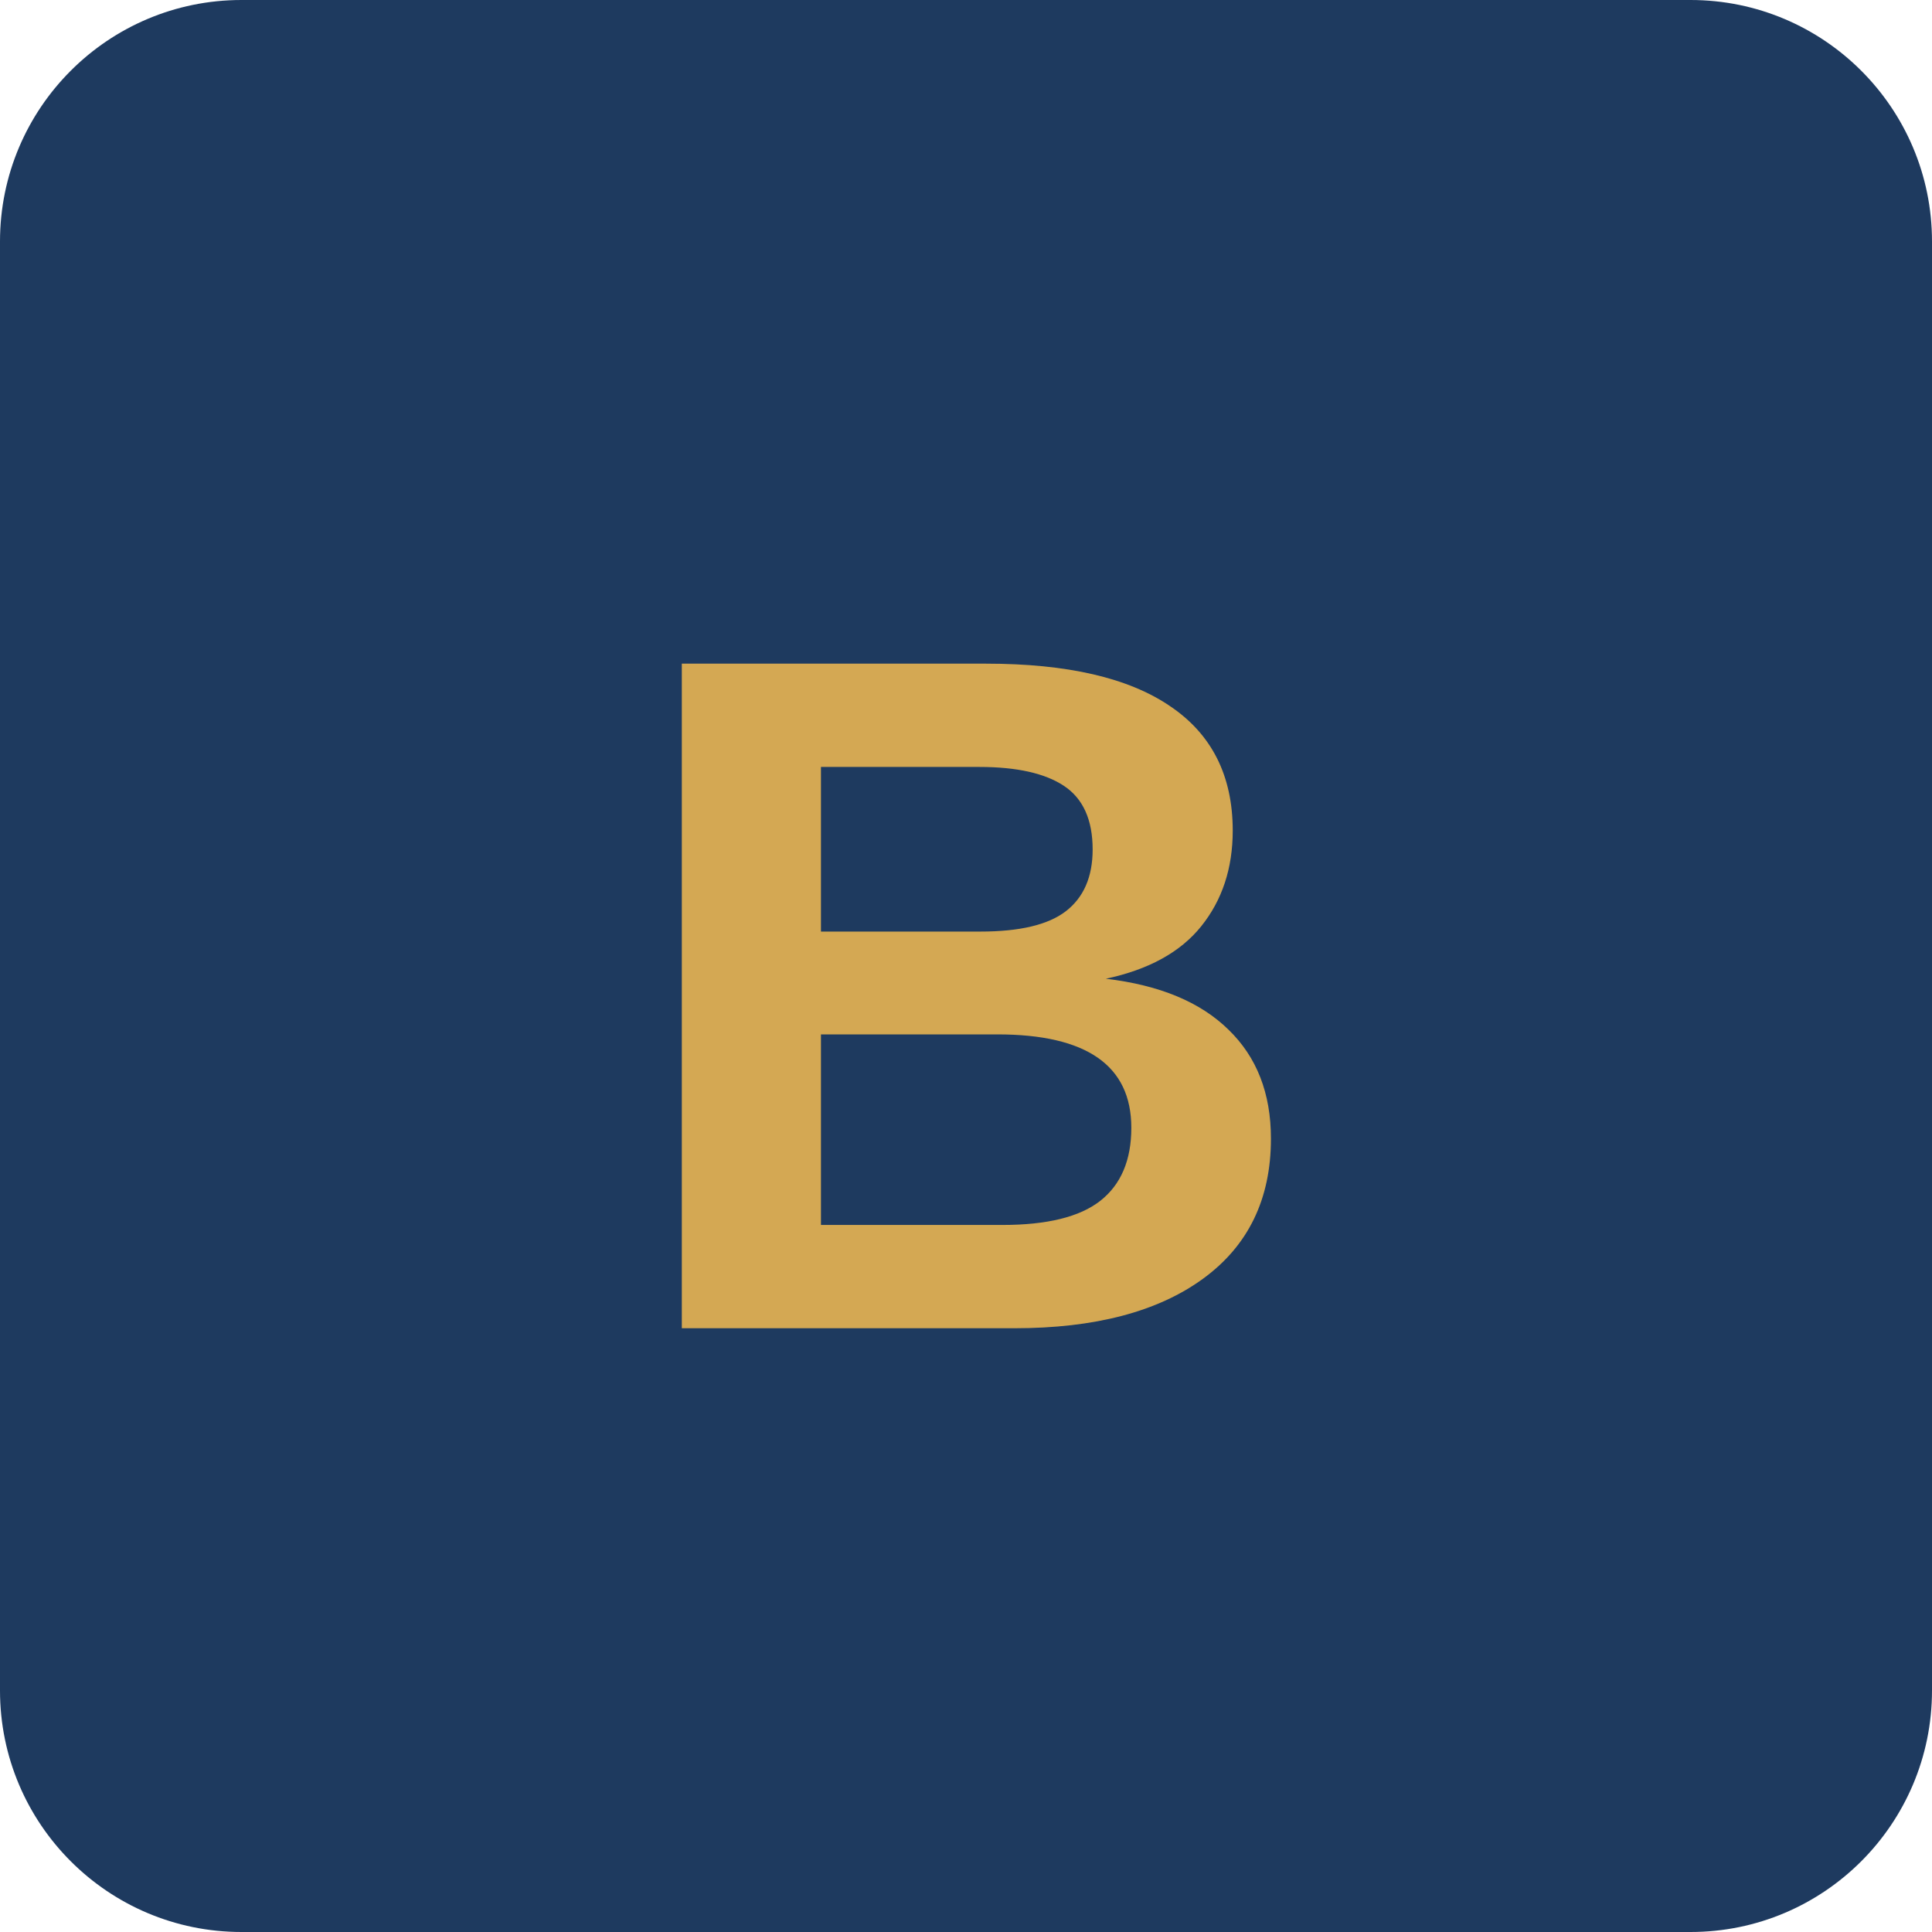
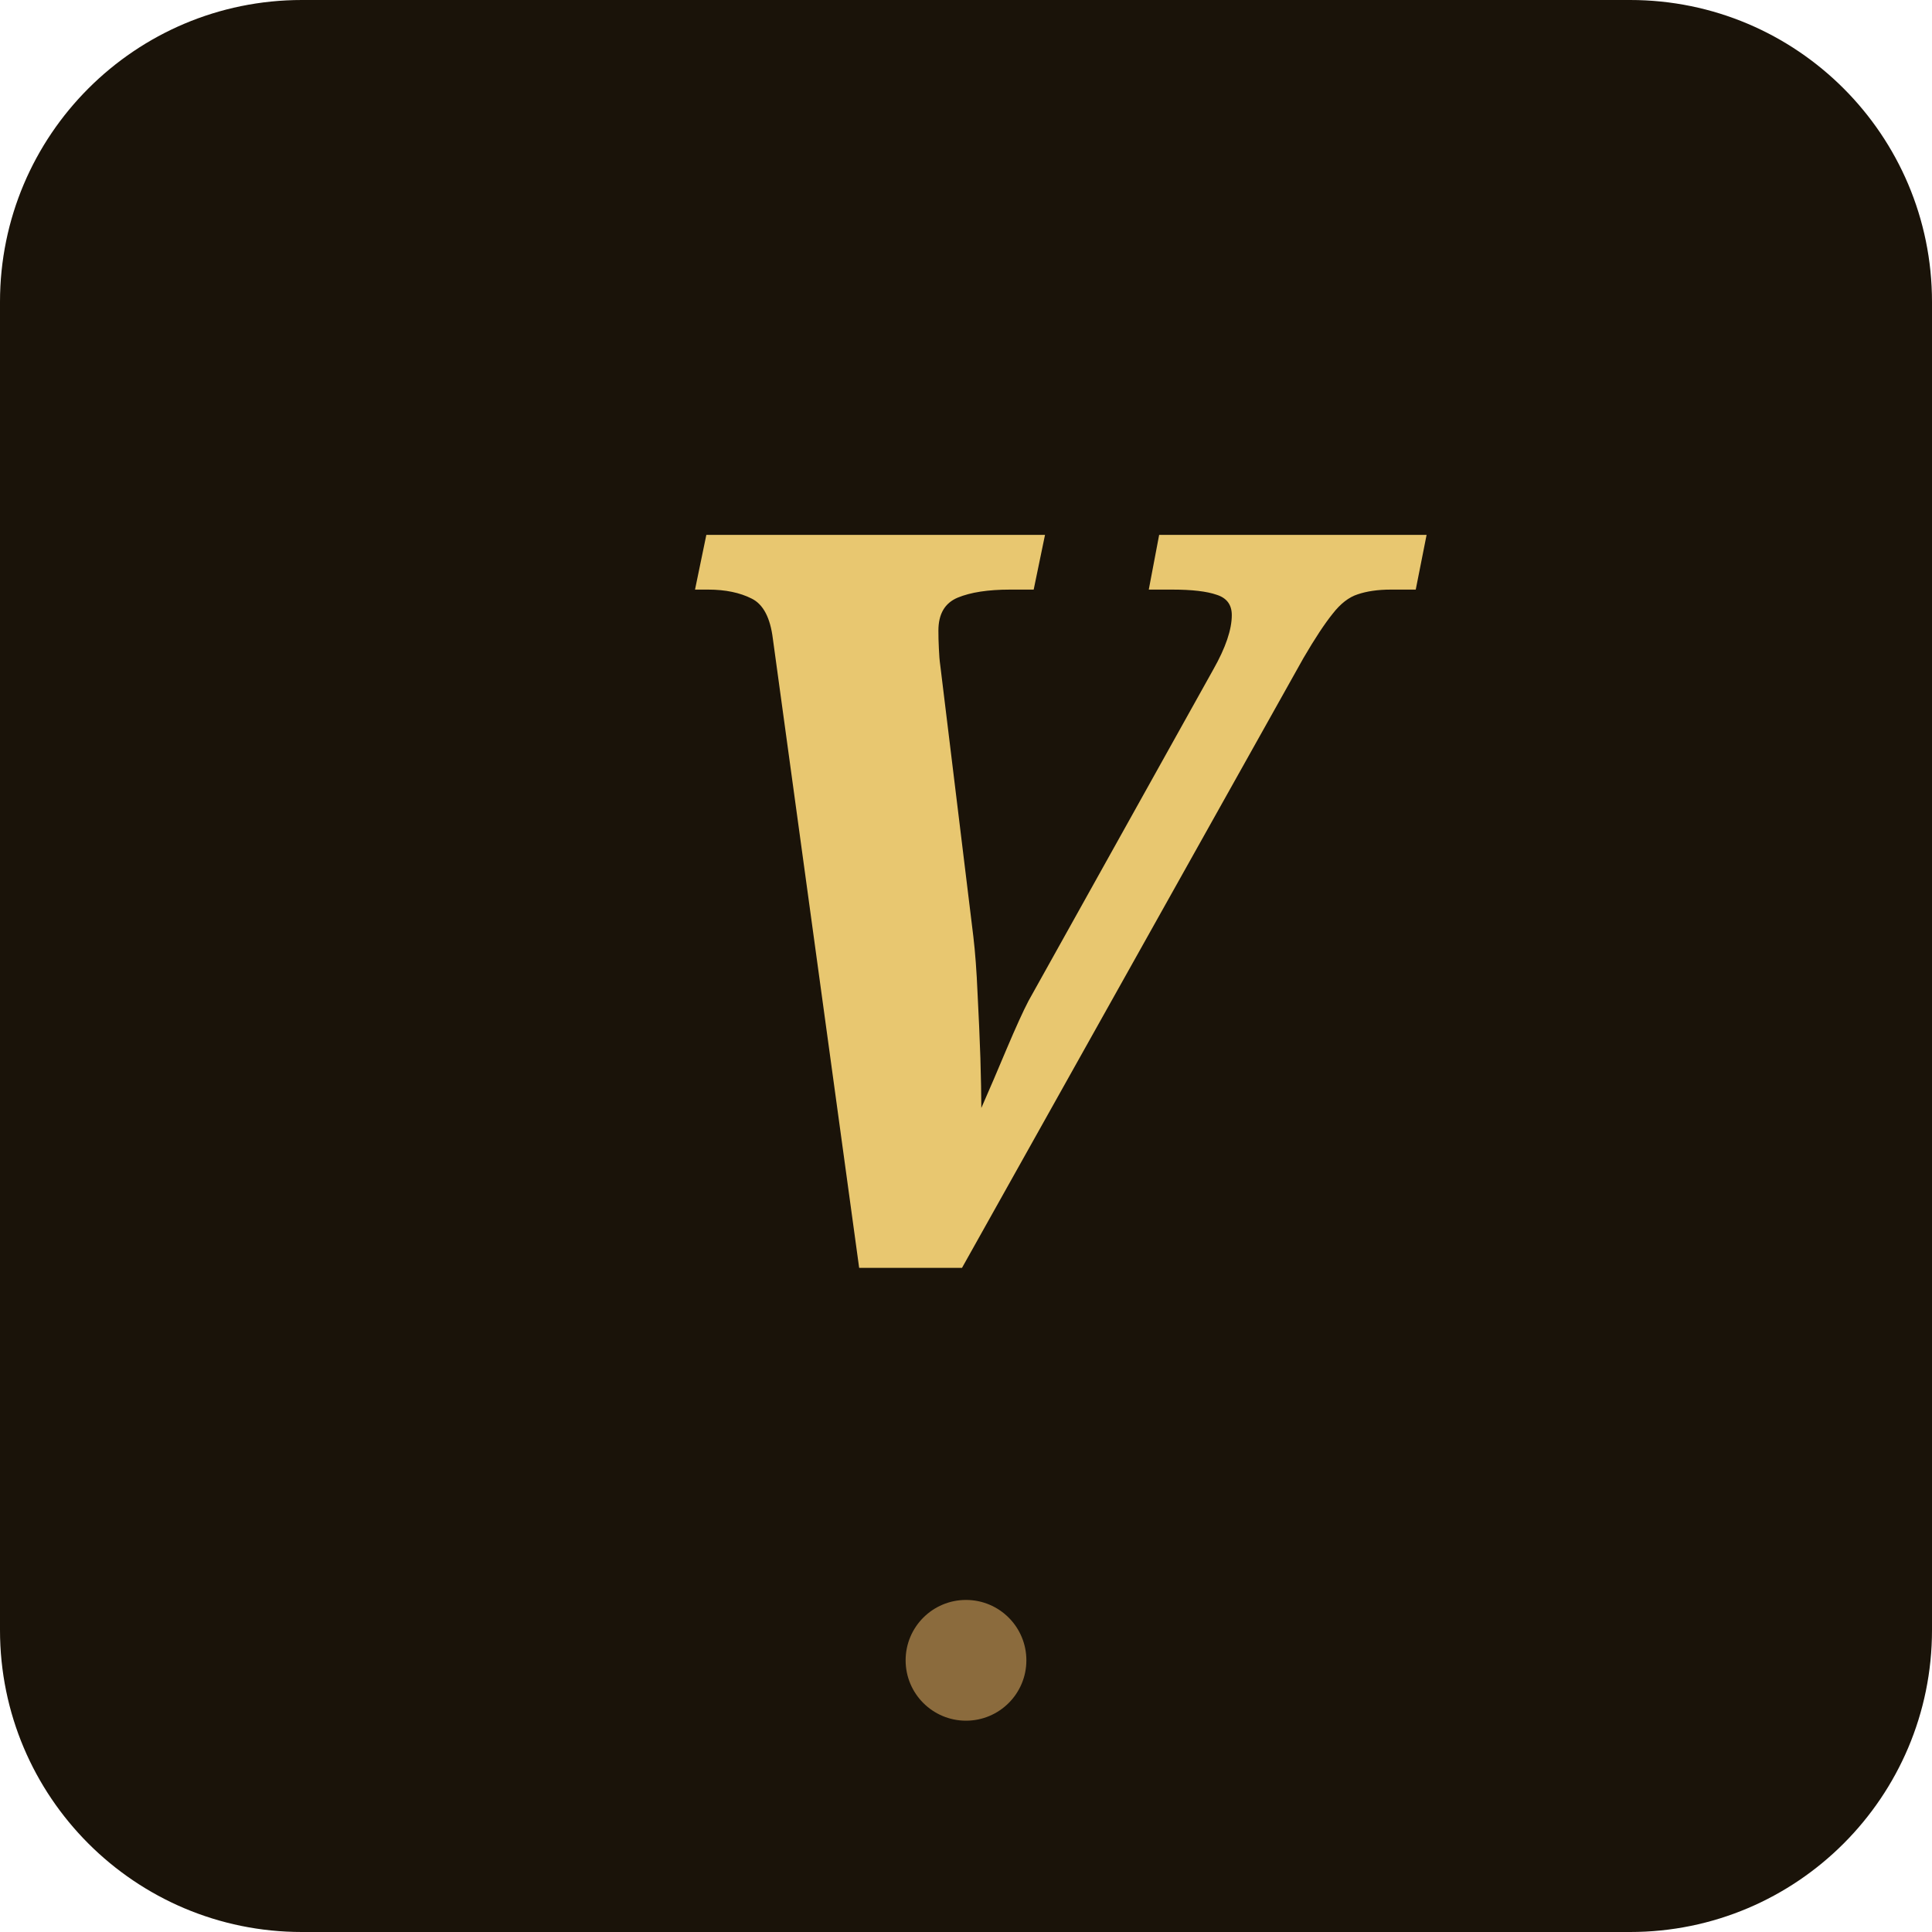
<svg xmlns="http://www.w3.org/2000/svg" viewBox="0 0 64 64">
-   <rect width="64" height="64" rx="8" fill="#1e3a5f" />
-   <text x="32" y="44" font-family="Arial, sans-serif" font-size="32" font-weight="bold" fill="#d4a853" text-anchor="middle">B</text>
+   <rect width="64" height="64" rx="10" fill="#1A1309" />
+   <text x="32" y="42" font-family="Georgia, serif" font-size="34" font-style="italic" font-weight="600" fill="#E8C770" text-anchor="middle">V</text>
+   <circle cx="32" cy="55" r="2" fill="#8B6B3D" />
</svg>
